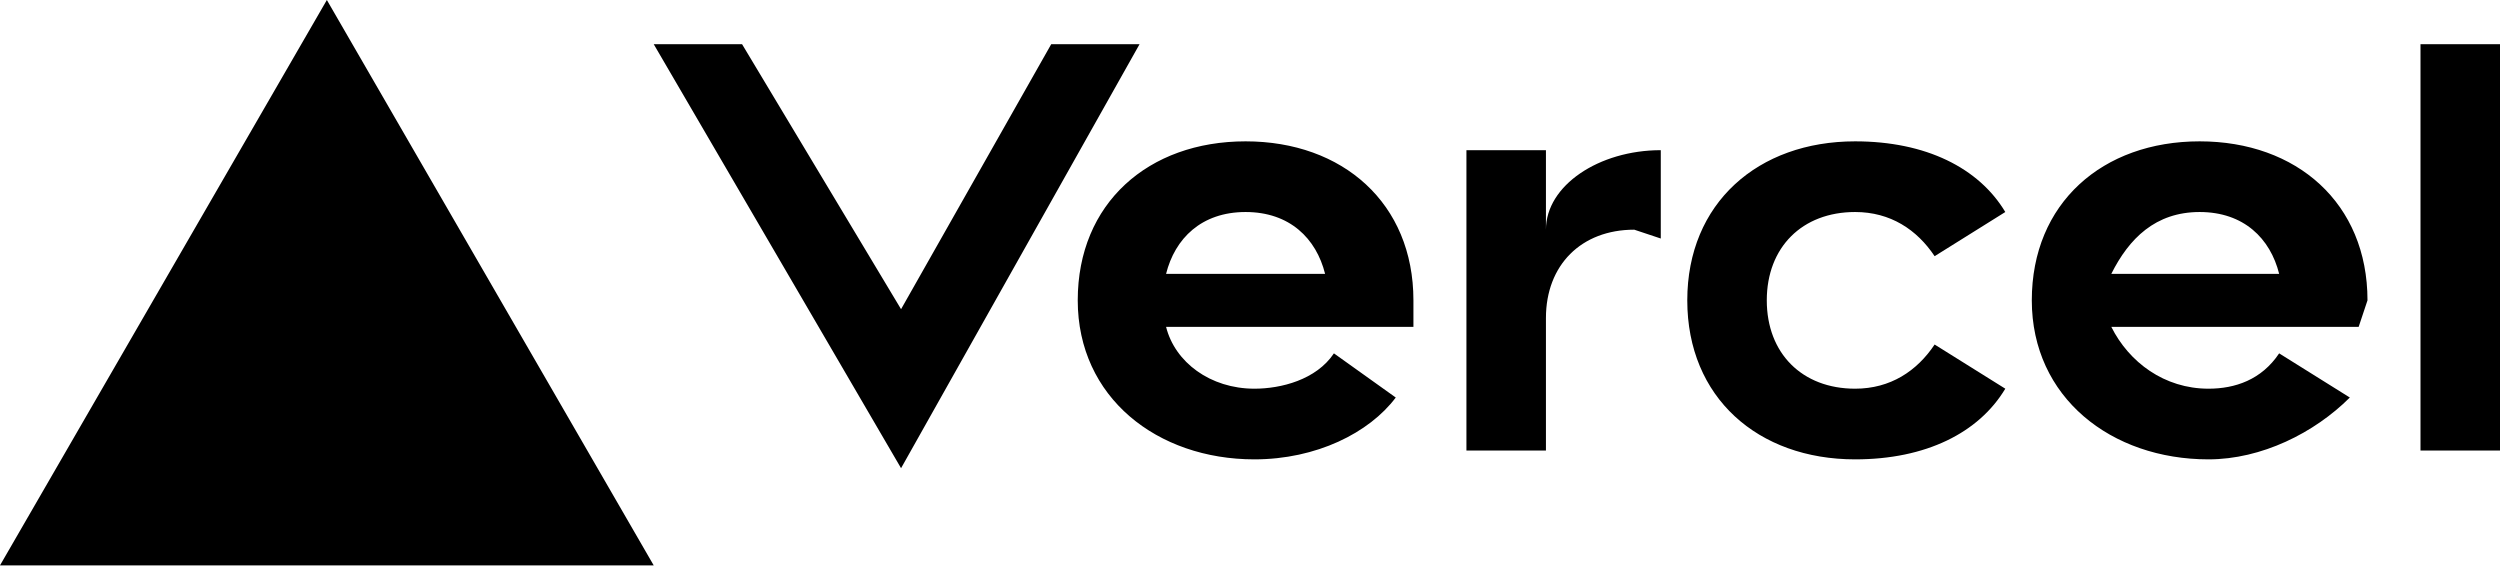
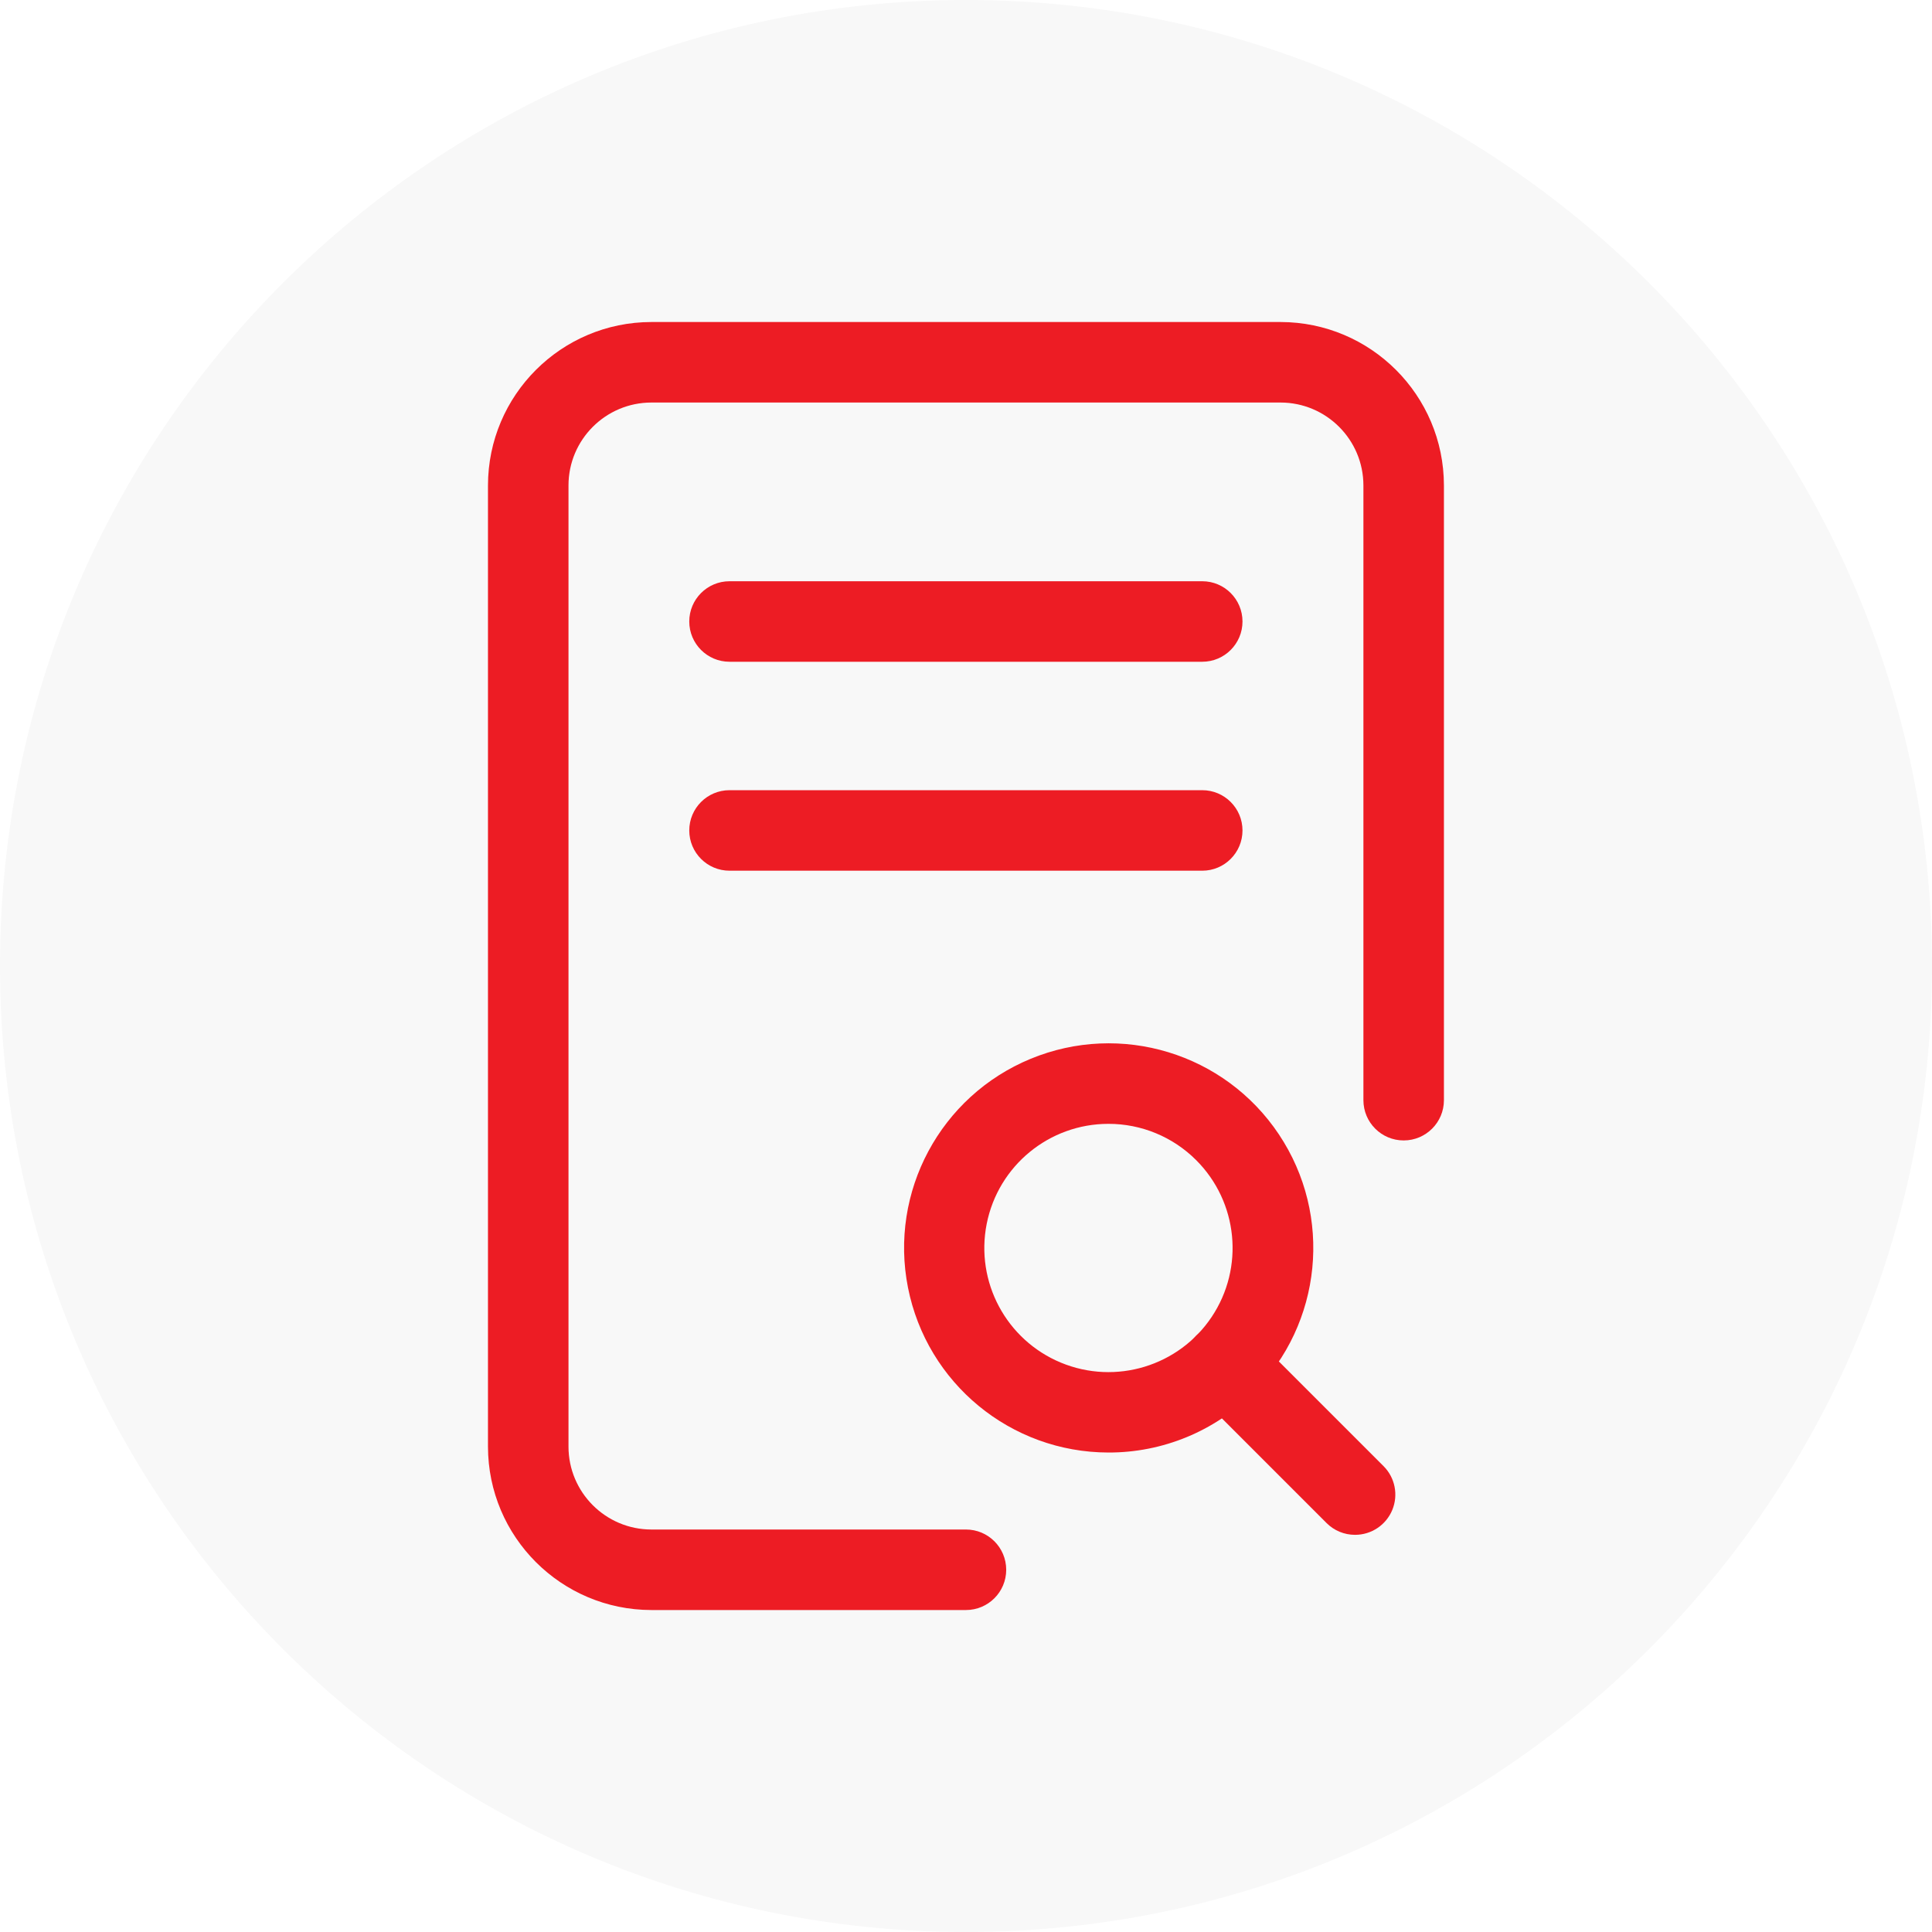
- <svg xmlns="http://www.w3.org/2000/svg" fill="none" viewBox="0 0 283 64">
-   <path fill="black" d="M141 16c-11 0-19 7-19 18s9 18 20 18c7 0 13-3 16-7l-7-5c-2 3-6 4-9 4-5 0-9-3-10-7h28v-3c0-11-8-18-19-18zm-9 15c1-4 4-7 9-7s8 3 9 7h-18zm117-15c-11 0-19 7-19 18s9 18 20 18c6 0 12-3 16-7l-8-5c-2 3-5 4-8 4-5 0-9-3-11-7h28l1-3c0-11-8-18-19-18zm-10 15c2-4 5-7 10-7s8 3 9 7h-19zm-39 3c0 6 4 10 10 10 4 0 7-2 9-5l8 5c-3 5-9 8-17 8-11 0-19-7-19-18s8-18 19-18c8 0 14 3 17 8l-8 5c-2-3-5-5-9-5-6 0-10 4-10 10zm83-29v46h-9V5h9zM37 0l37 64H0L37 0zm92 5-27 48L74 5h10l18 30 17-30h10zm59 12v10l-3-1c-6 0-10 4-10 10v15h-9V17h9v9c0-5 6-9 13-9z" />
+ <svg xmlns="http://www.w3.org/2000/svg" id="Details" width="40" height="40" viewBox="0 0 40 40">
+   <g id="Background" transform="translate(0)">
+     <g id="Ellipse_292" data-name="Ellipse 292" transform="translate(0)">
+       <circle id="Ellipse_530" data-name="Ellipse 530" cx="20" cy="20" r="20" transform="translate(0)" fill="#f8f8f8" />
+     </g>
+     <g id="Ellipse_292-2" data-name="Ellipse 292" transform="translate(0)" opacity="0">
+       <circle id="Ellipse_531" data-name="Ellipse 531" cx="20" cy="20" r="20" transform="translate(0)" fill="#f8f8f8" />
+     </g>
+   </g>
+   <g id="Icon" transform="translate(10.103 6.667)">
+     <g id="Group_4984" data-name="Group 4984" transform="translate(0)">
+       <g id="Group_4978" data-name="Group 4978">
+         <path id="Path_3484" data-name="Path 3484" d="M306.566,58.667h-6.513a3.387,3.387,0,0,1-3.383-3.383v-19.9A3.387,3.387,0,0,1,300.053,32h13.026a3.387,3.387,0,0,1,3.383,3.383V48.111a.833.833,0,1,1-1.667,0V35.383a1.718,1.718,0,0,0-1.716-1.716H300.053a1.718,1.718,0,0,0-1.716,1.716v19.9A1.718,1.718,0,0,0,300.053,57h6.513a.833.833,0,0,1,0,1.667Z" transform="translate(-296.67 -32)" fill="#ed1c24" />
+       </g>
+       <g id="Group_4979" data-name="Group 4979" transform="translate(4.169 5.367)">
+         <path id="Path_3485" data-name="Path 3485" d="M327.3,59.428h-9.787a.833.833,0,1,1,0-1.667H327.3a.833.833,0,0,1,0,1.667Z" transform="translate(-316.681 -57.761)" fill="#ed1c24" />
+       </g>
+       <g id="Group_4980" data-name="Group 4980" transform="translate(4.169 9.693)">
+         <path id="Path_3486" data-name="Path 3486" d="M327.3,80.194h-9.787a.833.833,0,1,1,0-1.667H327.3a.833.833,0,0,1,0,1.667Z" transform="translate(-316.681 -78.527)" fill="#ed1c24" />
+       </g>
+       <g id="Group_4983" data-name="Group 4983" transform="translate(8.61 14.935)">
+         <g id="Group_4981" data-name="Group 4981">
+           <path id="Path_3487" data-name="Path 3487" d="M342.233,112.159a4.236,4.236,0,1,1,3-1.239A4.224,4.224,0,0,1,342.233,112.159Zm0-6.805a2.57,2.57,0,1,0,1.818.752A2.563,2.563,0,0,0,342.233,105.354Z" transform="translate(-337.998 -103.688)" fill="#ed1c24" />
+         </g>
+         <g id="Group_4982" data-name="Group 4982" transform="translate(5.809 5.81)">
+           <path id="Path_3488" data-name="Path 3488" d="M369.415,135.939a.83.83,0,0,1-.589-.244l-2.7-2.7a.833.833,0,1,1,1.179-1.179l2.7,2.7a.833.833,0,0,1-.589,1.423Z" transform="translate(-365.883 -131.574)" fill="#ed1c24" />
+         </g>
+       </g>
+     </g>
+   </g>
</svg>
